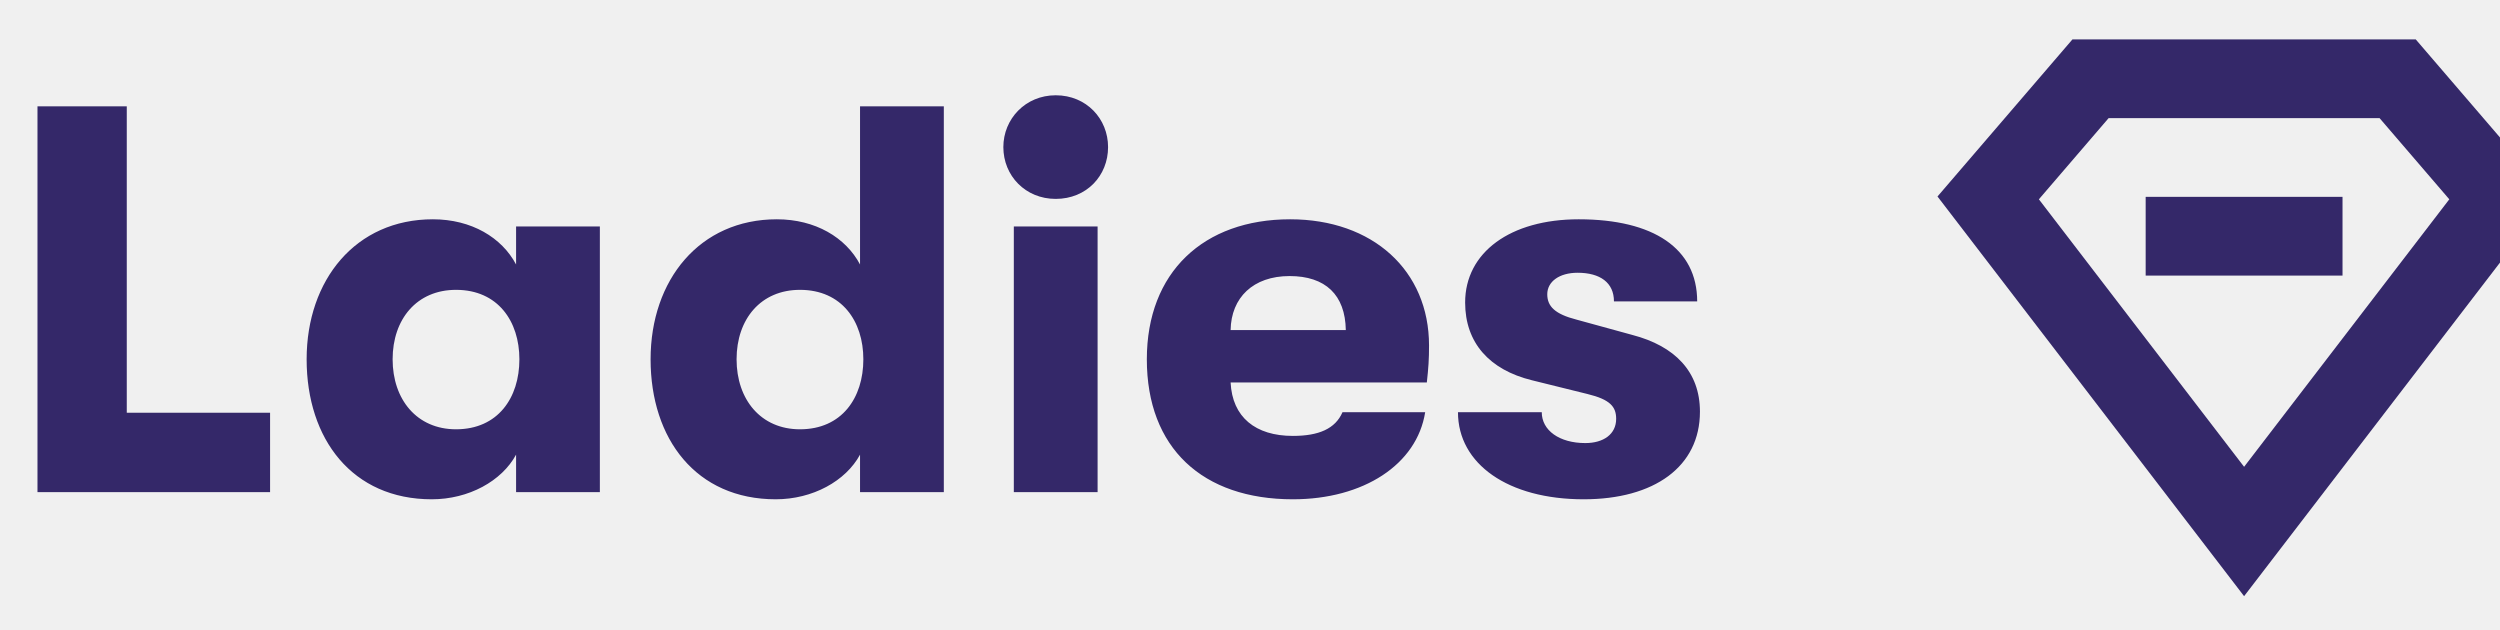
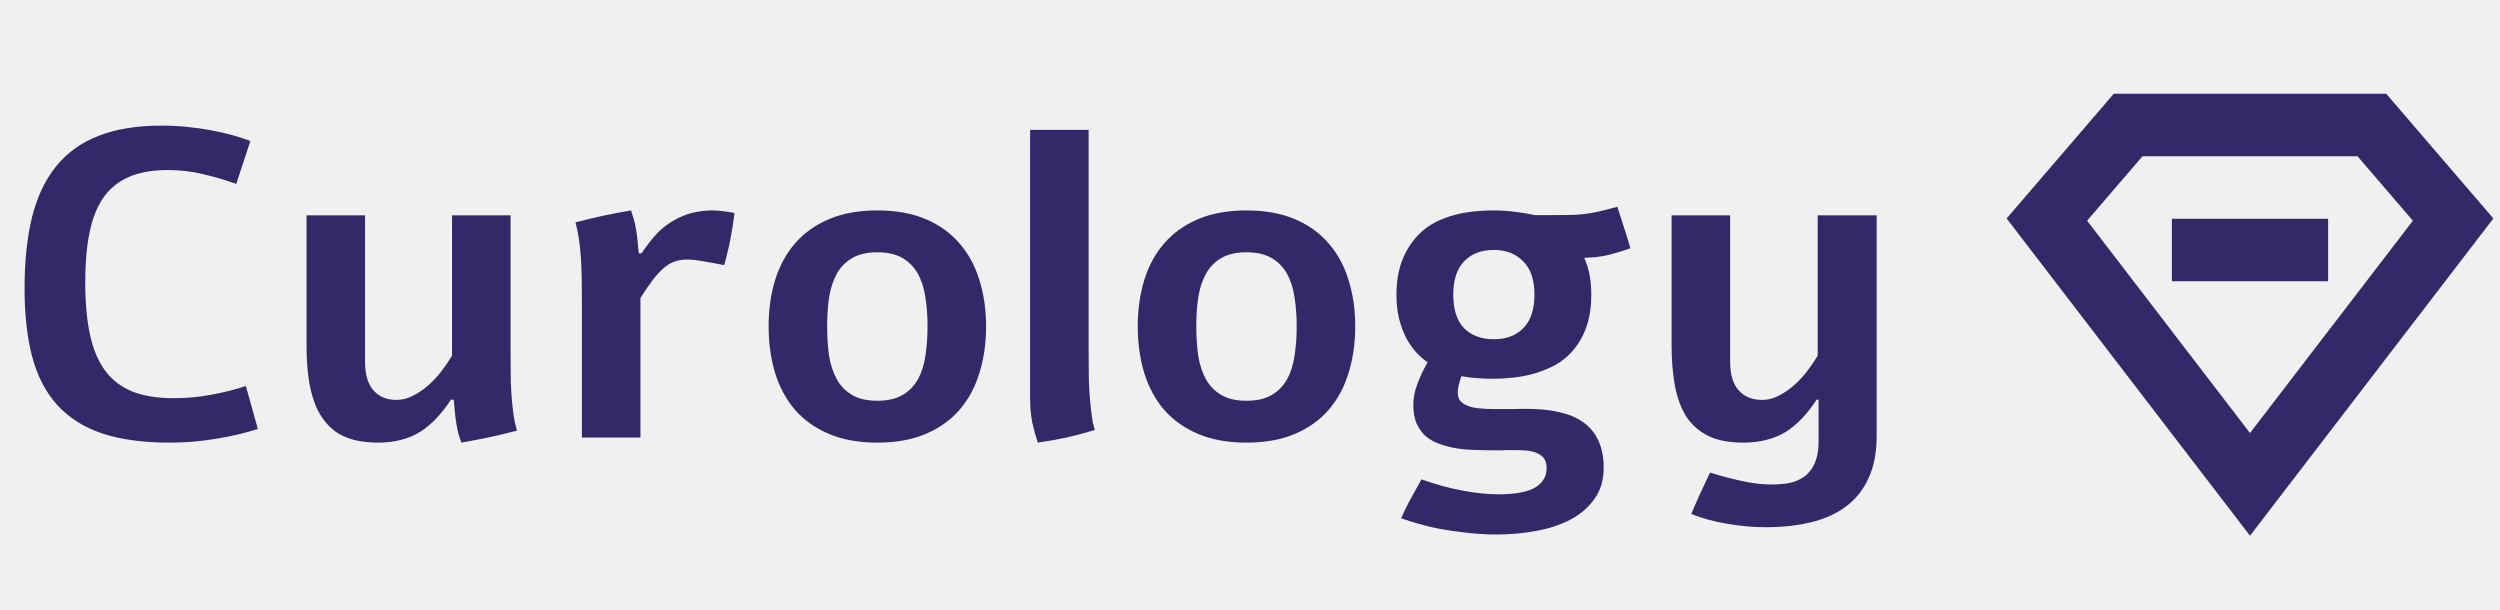
- <svg xmlns="http://www.w3.org/2000/svg" width="127" height="32" viewBox="0 0 127 32" fill="none">
-   <g clip-path="url(#clip0)">
-     <path d="M1.904 25H13.72V20.968H6.44V5.4H1.904V25ZM21.933 25.364C23.809 25.364 25.489 24.44 26.217 23.096V25H30.473V11.504H26.217V13.436C25.489 12.064 23.949 11.14 21.989 11.14C18.069 11.14 15.577 14.22 15.577 18.252C15.577 22.312 17.901 25.364 21.933 25.364ZM23.165 21.808C21.177 21.808 19.945 20.296 19.945 18.252C19.945 16.208 21.177 14.724 23.165 14.724C25.293 14.724 26.385 16.32 26.385 18.252C26.385 20.212 25.293 21.808 23.165 21.808ZM43.69 5.4V13.436C42.962 12.064 41.422 11.14 39.462 11.14C35.542 11.14 33.05 14.22 33.05 18.252C33.05 22.312 35.374 25.364 39.406 25.364C41.282 25.364 42.962 24.44 43.69 23.096V25H47.946V5.4H43.69ZM40.638 21.808C38.65 21.808 37.418 20.296 37.418 18.252C37.418 16.208 38.65 14.724 40.638 14.724C42.766 14.724 43.858 16.32 43.858 18.252C43.858 20.212 42.766 21.808 40.638 21.808ZM53.63 10.104C55.198 10.104 56.29 8.928 56.29 7.472C56.29 6.044 55.198 4.84 53.63 4.84C52.09 4.84 50.97 6.044 50.97 7.472C50.97 8.928 52.09 10.104 53.63 10.104ZM51.502 25H55.758V11.504H51.502V25ZM65.679 25.364C69.263 25.364 71.979 23.6 72.399 20.94H68.199C67.835 21.78 66.995 22.144 65.679 22.144C63.775 22.144 62.599 21.192 62.515 19.428H72.483C72.567 18.672 72.595 18.252 72.595 17.552C72.595 13.744 69.739 11.14 65.539 11.14C61.143 11.14 58.259 13.828 58.259 18.252C58.259 22.76 61.087 25.364 65.679 25.364ZM62.515 16.768C62.543 15.116 63.663 14.024 65.511 14.024C67.331 14.024 68.339 14.976 68.367 16.768H62.515ZM80.449 25.364C84.033 25.364 86.357 23.712 86.357 20.912C86.357 18.868 85.069 17.58 82.941 17.02L80.085 16.236C78.993 15.956 78.601 15.564 78.601 14.948C78.601 14.304 79.217 13.856 80.141 13.856C81.289 13.856 81.989 14.36 81.989 15.312H86.217C86.217 12.624 84.005 11.14 80.197 11.14C76.725 11.14 74.429 12.82 74.429 15.368C74.429 17.412 75.661 18.784 77.817 19.316L80.645 20.016C81.793 20.296 82.101 20.66 82.101 21.276C82.101 22.06 81.457 22.508 80.533 22.508C79.217 22.508 78.321 21.864 78.321 20.94H74.065C74.065 23.572 76.613 25.364 80.449 25.364Z" fill="#342869" />
-     <path fill-rule="evenodd" clip-rule="evenodd" d="M127 10.053L114 27L101 10.053L106.2 4H121.8L127 10.053Z" stroke="#342869" stroke-width="4" stroke-linecap="square" />
-     <path d="M111 12H117" stroke="#342869" stroke-width="4" stroke-linecap="square" />
-   </g>
-   <defs>
-     <clipPath id="clip0">
-       <rect width="127" height="32" fill="white" />
-     </clipPath>
-   </defs>
+ <svg xmlns="http://www.w3.org/2000/svg" width="160" height="39" viewBox="0 0 160 39" fill="none">
+   <path d="M16.502 27.453C15.691 27.717 14.797 27.927 13.822 28.082C12.856 28.246 11.872 28.328 10.869 28.328C9.165 28.328 7.72 28.132 6.535 27.74C5.359 27.339 4.402 26.733 3.664 25.922C2.926 25.102 2.393 24.076 2.064 22.846C1.736 21.606 1.572 20.148 1.572 18.471C1.572 16.721 1.732 15.194 2.051 13.891C2.379 12.587 2.894 11.503 3.596 10.637C4.298 9.771 5.2 9.124 6.303 8.695C7.415 8.258 8.759 8.039 10.336 8.039C10.892 8.039 11.439 8.066 11.977 8.121C12.523 8.176 13.038 8.249 13.521 8.34C14.014 8.431 14.469 8.536 14.889 8.654C15.317 8.773 15.695 8.896 16.023 9.023L15.121 11.771C14.474 11.534 13.781 11.329 13.043 11.156C12.314 10.974 11.544 10.883 10.732 10.883C9.757 10.883 8.932 11.029 8.258 11.32C7.583 11.612 7.036 12.054 6.617 12.646C6.207 13.239 5.911 13.986 5.729 14.889C5.546 15.791 5.455 16.848 5.455 18.061C5.455 19.355 5.555 20.471 5.756 21.41C5.956 22.34 6.28 23.11 6.727 23.721C7.173 24.322 7.757 24.769 8.477 25.061C9.206 25.343 10.09 25.484 11.129 25.484C11.922 25.484 12.715 25.412 13.508 25.266C14.31 25.12 15.053 24.933 15.736 24.705L16.502 27.453ZM32.676 13.781V22.559C32.676 23.297 32.68 23.917 32.69 24.418C32.708 24.91 32.735 25.348 32.772 25.73C32.79 25.922 32.808 26.09 32.826 26.236C32.844 26.382 32.863 26.523 32.881 26.66C32.908 26.797 32.935 26.938 32.963 27.084C32.999 27.23 33.04 27.389 33.086 27.562C32.493 27.717 31.901 27.859 31.309 27.986C30.725 28.105 30.133 28.219 29.531 28.328C29.458 28.137 29.395 27.95 29.34 27.768C29.294 27.576 29.253 27.376 29.217 27.166C29.18 26.947 29.148 26.71 29.121 26.455C29.094 26.2 29.066 25.908 29.039 25.58H28.861C28.561 26.036 28.246 26.437 27.918 26.783C27.599 27.12 27.253 27.408 26.879 27.645C26.514 27.872 26.109 28.041 25.662 28.15C25.225 28.269 24.737 28.328 24.199 28.328C23.06 28.328 22.162 28.1 21.506 27.645C20.859 27.18 20.389 26.523 20.098 25.676C19.924 25.184 19.801 24.641 19.729 24.049C19.656 23.456 19.619 22.809 19.619 22.107V13.781H23.365V23.188C23.365 23.971 23.543 24.568 23.898 24.979C24.263 25.389 24.755 25.594 25.375 25.594C25.721 25.594 26.059 25.512 26.387 25.348C26.724 25.184 27.047 24.969 27.357 24.705C27.667 24.441 27.954 24.14 28.219 23.803C28.483 23.456 28.72 23.11 28.93 22.764V13.781H32.676ZM41.057 16.215C41.385 15.732 41.69 15.335 41.973 15.025C42.246 14.725 42.533 14.479 42.834 14.287C43.135 14.087 43.435 13.927 43.736 13.809C44.046 13.681 44.356 13.594 44.666 13.549C44.976 13.494 45.281 13.467 45.582 13.467C45.837 13.467 46.083 13.485 46.32 13.521C46.566 13.549 46.794 13.585 47.004 13.631C46.977 13.886 46.94 14.159 46.895 14.451C46.849 14.734 46.799 15.021 46.744 15.312C46.69 15.604 46.626 15.891 46.553 16.174C46.489 16.456 46.421 16.721 46.348 16.967C45.828 16.866 45.377 16.785 44.994 16.721C44.611 16.648 44.27 16.611 43.969 16.611C43.686 16.611 43.426 16.652 43.19 16.734C42.962 16.807 42.734 16.939 42.506 17.131C42.278 17.322 42.041 17.578 41.795 17.896C41.558 18.206 41.289 18.598 40.988 19.072V28H37.242V19.236C37.242 18.708 37.238 18.215 37.228 17.76C37.219 17.295 37.201 16.862 37.174 16.461C37.147 16.051 37.105 15.663 37.051 15.299C36.996 14.934 36.923 14.579 36.832 14.232C37.425 14.078 38.012 13.936 38.596 13.809C39.188 13.681 39.785 13.567 40.387 13.467C40.45 13.658 40.51 13.85 40.565 14.041C40.619 14.223 40.665 14.424 40.701 14.643C40.738 14.852 40.77 15.085 40.797 15.34C40.824 15.595 40.852 15.887 40.879 16.215H41.057ZM56.15 13.467C57.344 13.467 58.379 13.654 59.254 14.027C60.129 14.401 60.849 14.921 61.414 15.586C61.988 16.242 62.412 17.026 62.685 17.938C62.968 18.84 63.109 19.824 63.109 20.891C63.109 21.957 62.968 22.946 62.685 23.857C62.412 24.769 61.988 25.557 61.414 26.223C60.849 26.879 60.129 27.394 59.254 27.768C58.379 28.141 57.344 28.328 56.15 28.328C54.956 28.328 53.922 28.141 53.047 27.768C52.172 27.394 51.447 26.879 50.873 26.223C50.308 25.557 49.884 24.769 49.602 23.857C49.328 22.946 49.191 21.957 49.191 20.891C49.191 19.824 49.328 18.84 49.602 17.938C49.884 17.026 50.308 16.242 50.873 15.586C51.447 14.921 52.172 14.401 53.047 14.027C53.922 13.654 54.956 13.467 56.15 13.467ZM56.15 16.146C55.494 16.146 54.956 16.27 54.537 16.516C54.118 16.762 53.79 17.099 53.553 17.527C53.316 17.956 53.152 18.462 53.06 19.045C52.978 19.619 52.938 20.234 52.938 20.891C52.938 21.556 52.978 22.18 53.06 22.764C53.152 23.338 53.316 23.839 53.553 24.268C53.79 24.696 54.118 25.033 54.537 25.279C54.956 25.525 55.494 25.648 56.15 25.648C56.807 25.648 57.344 25.525 57.764 25.279C58.183 25.033 58.511 24.696 58.748 24.268C58.985 23.839 59.145 23.338 59.227 22.764C59.318 22.18 59.363 21.556 59.363 20.891C59.363 20.234 59.318 19.619 59.227 19.045C59.145 18.462 58.985 17.956 58.748 17.527C58.511 17.099 58.183 16.762 57.764 16.516C57.344 16.27 56.807 16.146 56.15 16.146ZM69.672 22.422C69.672 23.178 69.676 23.812 69.686 24.322C69.704 24.833 69.731 25.279 69.768 25.662C69.786 25.863 69.804 26.04 69.822 26.195C69.841 26.341 69.859 26.487 69.877 26.633C69.895 26.77 69.918 26.911 69.945 27.057C69.982 27.193 70.023 27.348 70.068 27.521C69.467 27.704 68.865 27.863 68.264 28C67.662 28.128 67.047 28.237 66.418 28.328C66.281 27.918 66.163 27.485 66.062 27.029C65.971 26.564 65.926 26.059 65.926 25.512V8.312H69.672V22.422ZM79.775 13.467C80.969 13.467 82.004 13.654 82.879 14.027C83.754 14.401 84.474 14.921 85.039 15.586C85.613 16.242 86.037 17.026 86.311 17.938C86.593 18.84 86.734 19.824 86.734 20.891C86.734 21.957 86.593 22.946 86.311 23.857C86.037 24.769 85.613 25.557 85.039 26.223C84.474 26.879 83.754 27.394 82.879 27.768C82.004 28.141 80.969 28.328 79.775 28.328C78.581 28.328 77.547 28.141 76.672 27.768C75.797 27.394 75.072 26.879 74.498 26.223C73.933 25.557 73.509 24.769 73.227 23.857C72.953 22.946 72.816 21.957 72.816 20.891C72.816 19.824 72.953 18.84 73.227 17.938C73.509 17.026 73.933 16.242 74.498 15.586C75.072 14.921 75.797 14.401 76.672 14.027C77.547 13.654 78.581 13.467 79.775 13.467ZM79.775 16.146C79.119 16.146 78.581 16.27 78.162 16.516C77.743 16.762 77.415 17.099 77.178 17.527C76.941 17.956 76.777 18.462 76.686 19.045C76.603 19.619 76.562 20.234 76.562 20.891C76.562 21.556 76.603 22.18 76.686 22.764C76.777 23.338 76.941 23.839 77.178 24.268C77.415 24.696 77.743 25.033 78.162 25.279C78.581 25.525 79.119 25.648 79.775 25.648C80.432 25.648 80.969 25.525 81.389 25.279C81.808 25.033 82.136 24.696 82.373 24.268C82.61 23.839 82.769 23.338 82.852 22.764C82.943 22.18 82.988 21.556 82.988 20.891C82.988 20.234 82.943 19.619 82.852 19.045C82.769 18.462 82.61 17.956 82.373 17.527C82.136 17.099 81.808 16.762 81.389 16.516C80.969 16.27 80.432 16.146 79.775 16.146ZM99.49 13.768C99.928 13.768 100.301 13.763 100.611 13.754C100.921 13.745 101.217 13.722 101.5 13.685C101.783 13.649 102.079 13.594 102.389 13.521C102.699 13.449 103.072 13.353 103.51 13.234C103.646 13.654 103.788 14.091 103.934 14.547C104.079 14.993 104.216 15.44 104.344 15.887C104.043 15.996 103.765 16.087 103.51 16.16C103.264 16.233 103.022 16.297 102.785 16.352C102.557 16.397 102.329 16.434 102.102 16.461C101.883 16.479 101.646 16.493 101.391 16.502C101.564 16.894 101.682 17.281 101.746 17.664C101.81 18.038 101.842 18.434 101.842 18.854C101.842 19.729 101.71 20.494 101.445 21.15C101.181 21.797 100.803 22.349 100.311 22.805C100.01 23.078 99.668 23.306 99.285 23.488C98.902 23.671 98.501 23.821 98.082 23.939C97.663 24.049 97.234 24.126 96.797 24.172C96.368 24.217 95.954 24.24 95.553 24.24C94.814 24.24 94.14 24.186 93.529 24.076C93.374 24.514 93.297 24.86 93.297 25.115C93.297 25.288 93.329 25.439 93.393 25.566C93.466 25.685 93.579 25.79 93.734 25.881C93.971 26.009 94.254 26.09 94.582 26.127C94.919 26.163 95.288 26.182 95.689 26.182C95.808 26.182 95.958 26.182 96.141 26.182C96.332 26.182 96.528 26.182 96.728 26.182C96.929 26.172 97.12 26.168 97.303 26.168C97.494 26.168 97.658 26.168 97.795 26.168C98.524 26.168 99.185 26.236 99.777 26.373C100.37 26.501 100.876 26.71 101.295 27.002C101.723 27.294 102.051 27.681 102.279 28.164C102.516 28.647 102.635 29.235 102.635 29.928C102.635 30.721 102.439 31.386 102.047 31.924C101.664 32.471 101.154 32.913 100.516 33.25C99.878 33.587 99.148 33.829 98.328 33.975C97.508 34.13 96.66 34.207 95.785 34.207C95.156 34.207 94.527 34.171 93.898 34.098C93.279 34.034 92.677 33.947 92.094 33.838C91.638 33.747 91.205 33.642 90.795 33.523C90.394 33.414 90.02 33.296 89.674 33.168C89.792 32.885 89.966 32.525 90.193 32.088C90.43 31.65 90.69 31.181 90.973 30.68C91.902 31.008 92.787 31.249 93.625 31.404C94.463 31.559 95.229 31.637 95.922 31.637C96.35 31.637 96.751 31.609 97.125 31.555C97.499 31.5 97.822 31.409 98.096 31.281C98.369 31.154 98.583 30.98 98.738 30.762C98.902 30.552 98.984 30.283 98.984 29.955C98.984 29.7 98.93 29.495 98.82 29.34C98.711 29.194 98.561 29.08 98.369 28.998C98.178 28.916 97.95 28.861 97.686 28.834C97.43 28.816 97.152 28.807 96.852 28.807C96.724 28.807 96.592 28.807 96.455 28.807C96.318 28.816 96.182 28.82 96.045 28.82H95.607C95.188 28.82 94.769 28.811 94.35 28.793C93.939 28.784 93.543 28.747 93.16 28.684C92.777 28.62 92.422 28.524 92.094 28.396C91.766 28.278 91.478 28.114 91.232 27.904C90.995 27.686 90.804 27.417 90.658 27.098C90.522 26.77 90.453 26.378 90.453 25.922C90.453 25.475 90.54 25.024 90.713 24.568C90.886 24.104 91.105 23.643 91.369 23.188C91.123 23.023 90.877 22.809 90.631 22.545C90.394 22.281 90.18 21.971 89.988 21.615C89.806 21.251 89.656 20.84 89.537 20.385C89.428 19.929 89.373 19.419 89.373 18.854C89.373 17.997 89.505 17.24 89.769 16.584C90.043 15.919 90.426 15.354 90.918 14.889C91.21 14.615 91.538 14.387 91.902 14.205C92.267 14.023 92.65 13.877 93.051 13.768C93.452 13.658 93.867 13.581 94.295 13.535C94.723 13.49 95.143 13.467 95.553 13.467C96.072 13.467 96.56 13.499 97.016 13.562C97.471 13.617 97.872 13.685 98.219 13.768H99.49ZM95.607 15.996C94.805 15.996 94.172 16.238 93.707 16.721C93.242 17.204 93.01 17.915 93.01 18.854C93.01 19.82 93.242 20.54 93.707 21.014C94.181 21.479 94.814 21.711 95.607 21.711C96.409 21.711 97.043 21.469 97.508 20.986C97.973 20.503 98.205 19.792 98.205 18.854C98.205 17.906 97.963 17.195 97.481 16.721C97.007 16.238 96.382 15.996 95.607 15.996ZM120.107 13.781V27.891C120.107 28.957 119.934 29.859 119.588 30.598C119.251 31.345 118.768 31.951 118.139 32.416C117.519 32.881 116.771 33.218 115.896 33.428C115.031 33.637 114.074 33.742 113.025 33.742C112.214 33.742 111.389 33.669 110.551 33.523C109.721 33.387 108.951 33.177 108.24 32.895C108.432 32.439 108.628 31.992 108.828 31.555C109.029 31.117 109.234 30.68 109.443 30.242C110.1 30.452 110.765 30.63 111.439 30.775C112.114 30.93 112.766 31.008 113.395 31.008C113.577 31.008 113.773 30.999 113.982 30.98C114.201 30.971 114.42 30.939 114.639 30.885C114.857 30.83 115.072 30.744 115.281 30.625C115.491 30.516 115.673 30.361 115.828 30.16C115.992 29.969 116.124 29.723 116.225 29.422C116.325 29.13 116.38 28.775 116.389 28.355V25.58H116.266C115.965 26.036 115.65 26.437 115.322 26.783C115.003 27.12 114.657 27.408 114.283 27.645C113.91 27.872 113.499 28.041 113.053 28.15C112.606 28.269 112.109 28.328 111.562 28.328C110.669 28.328 109.931 28.187 109.348 27.904C108.764 27.622 108.295 27.216 107.939 26.688C107.593 26.141 107.347 25.484 107.201 24.719C107.055 23.953 106.982 23.083 106.982 22.107V13.781H110.729V23.188C110.729 23.971 110.911 24.568 111.275 24.979C111.64 25.389 112.141 25.594 112.779 25.594C113.126 25.594 113.463 25.512 113.791 25.348C114.128 25.184 114.452 24.969 114.762 24.705C115.072 24.441 115.359 24.14 115.623 23.803C115.887 23.456 116.124 23.11 116.334 22.764V13.781H120.107Z" fill="#342869" />
+   <path fill-rule="evenodd" clip-rule="evenodd" d="M157 14.053L144 31L131 14.053L136.2 8H151.8L157 14.053Z" stroke="#342869" stroke-width="4" stroke-linecap="square" />
+   <path d="M141 16H147" stroke="#342869" stroke-width="4" stroke-linecap="square" />
</svg>
